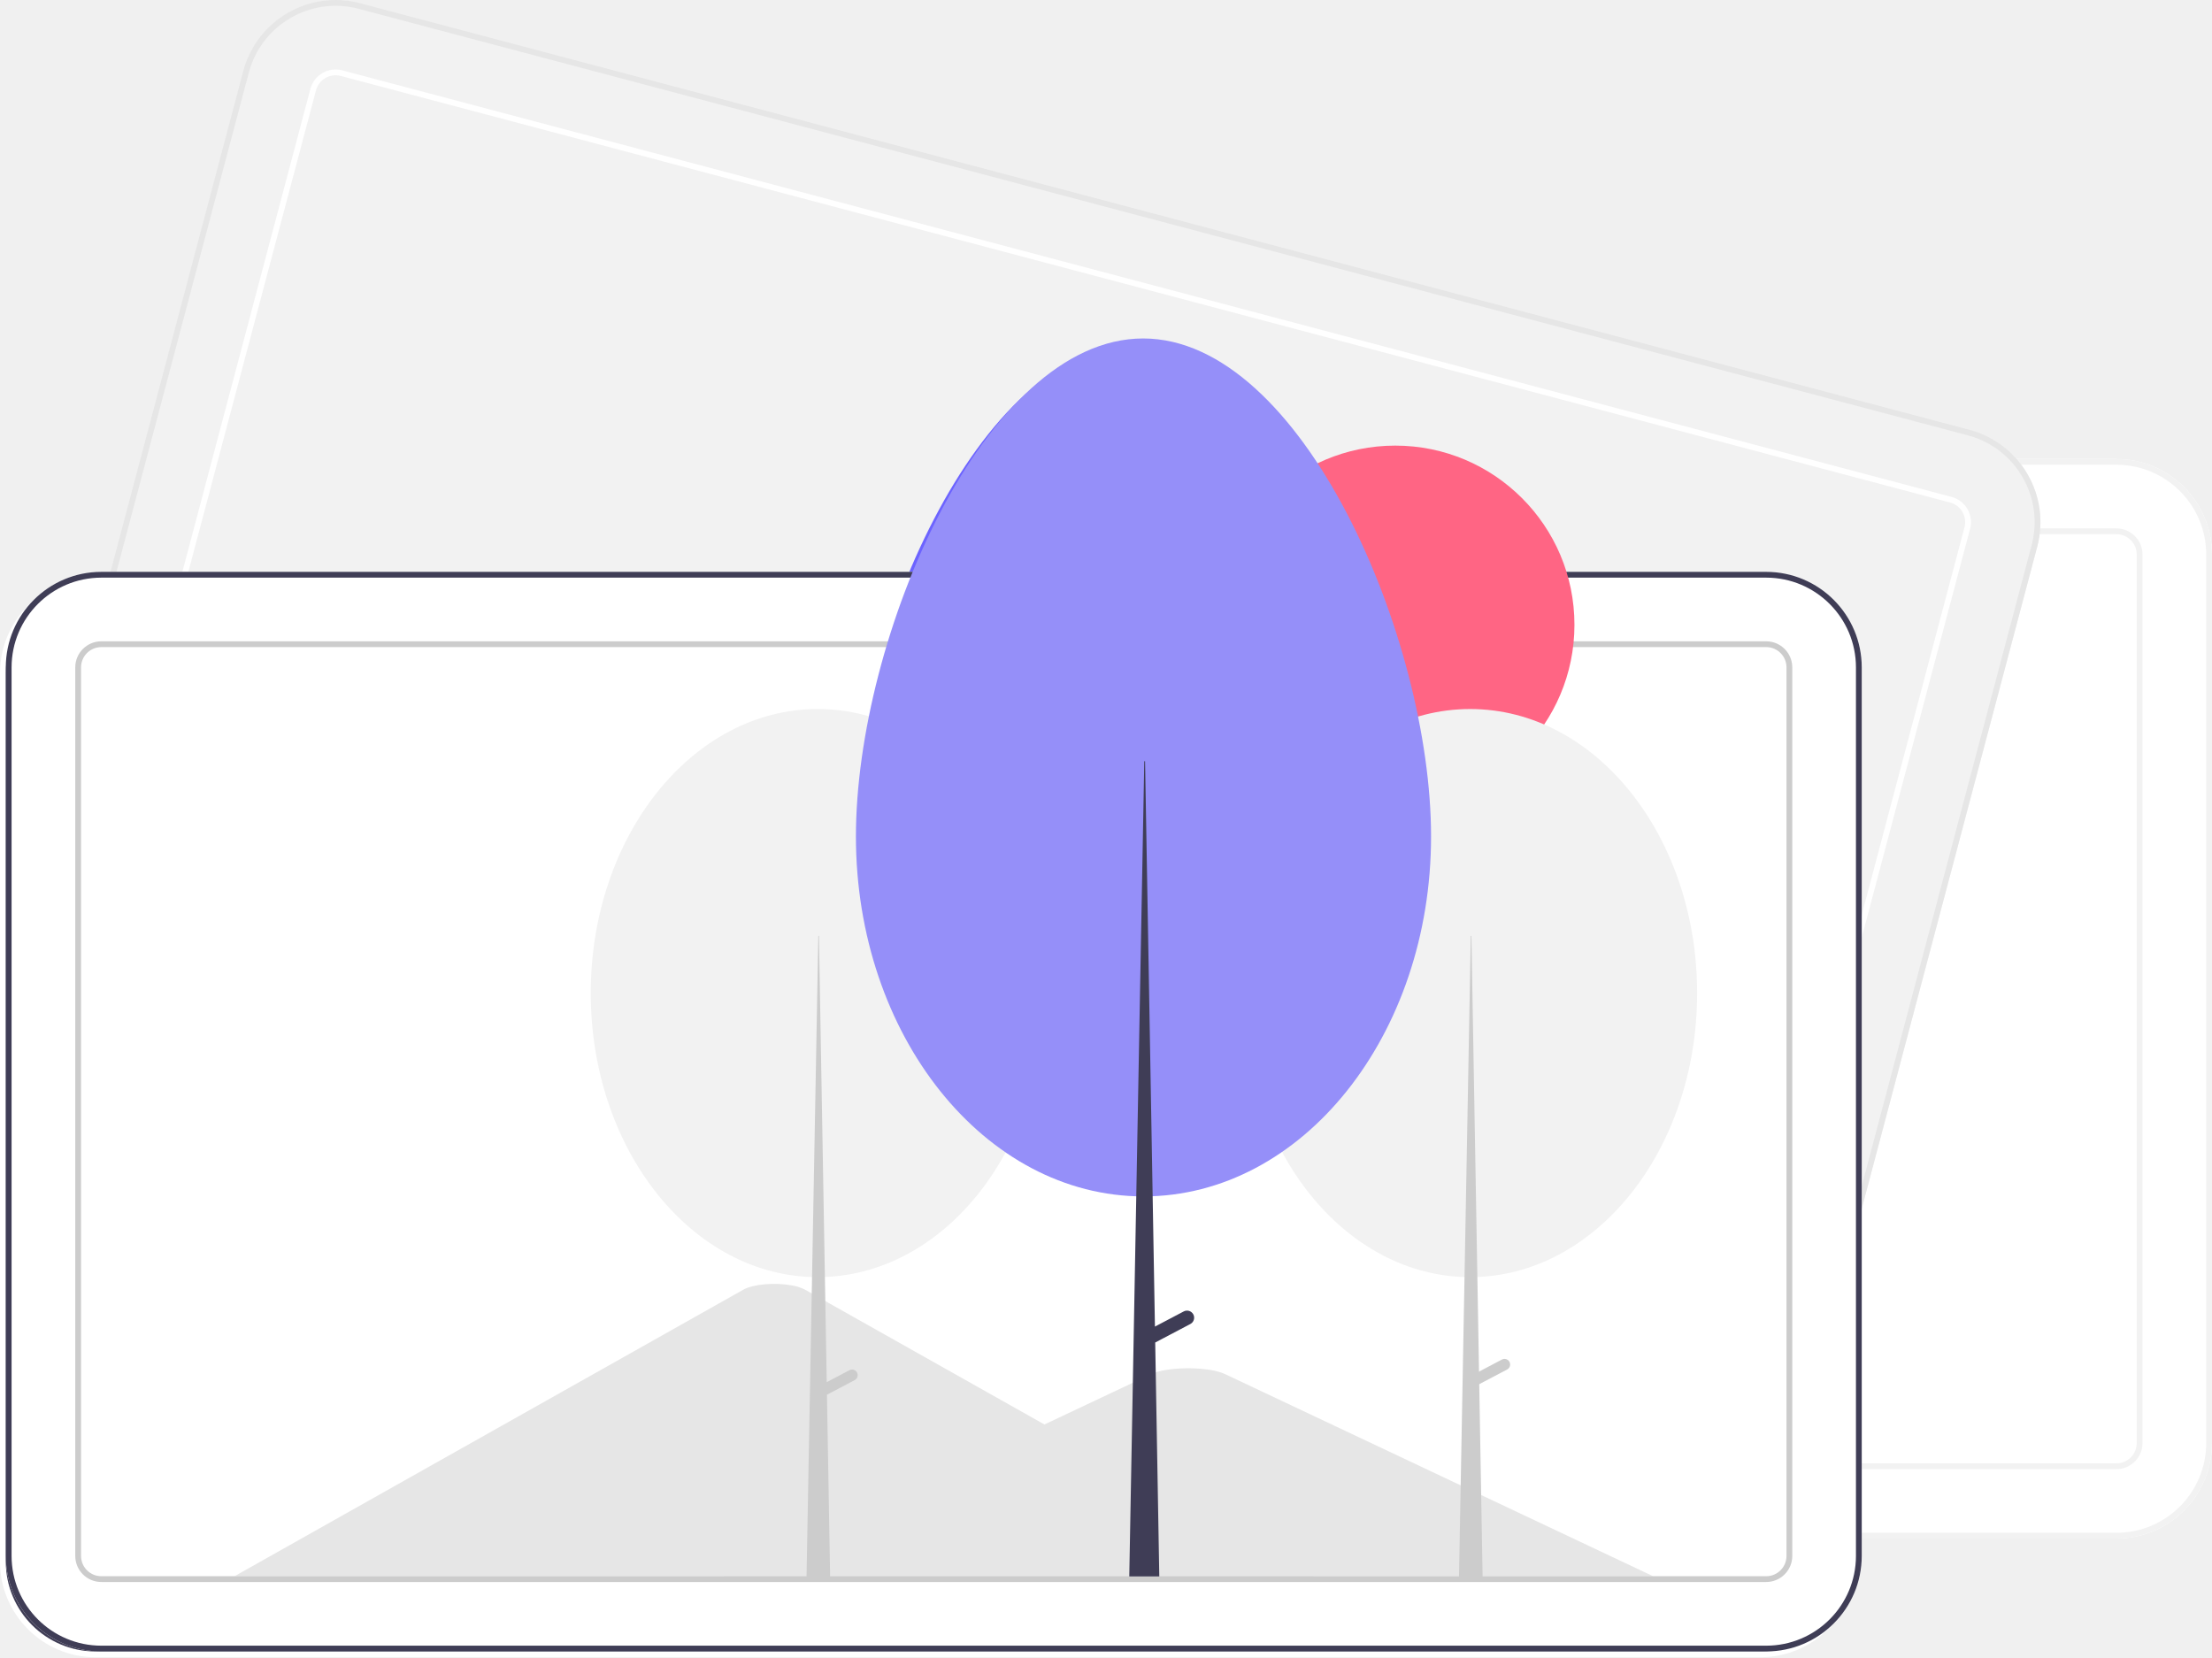
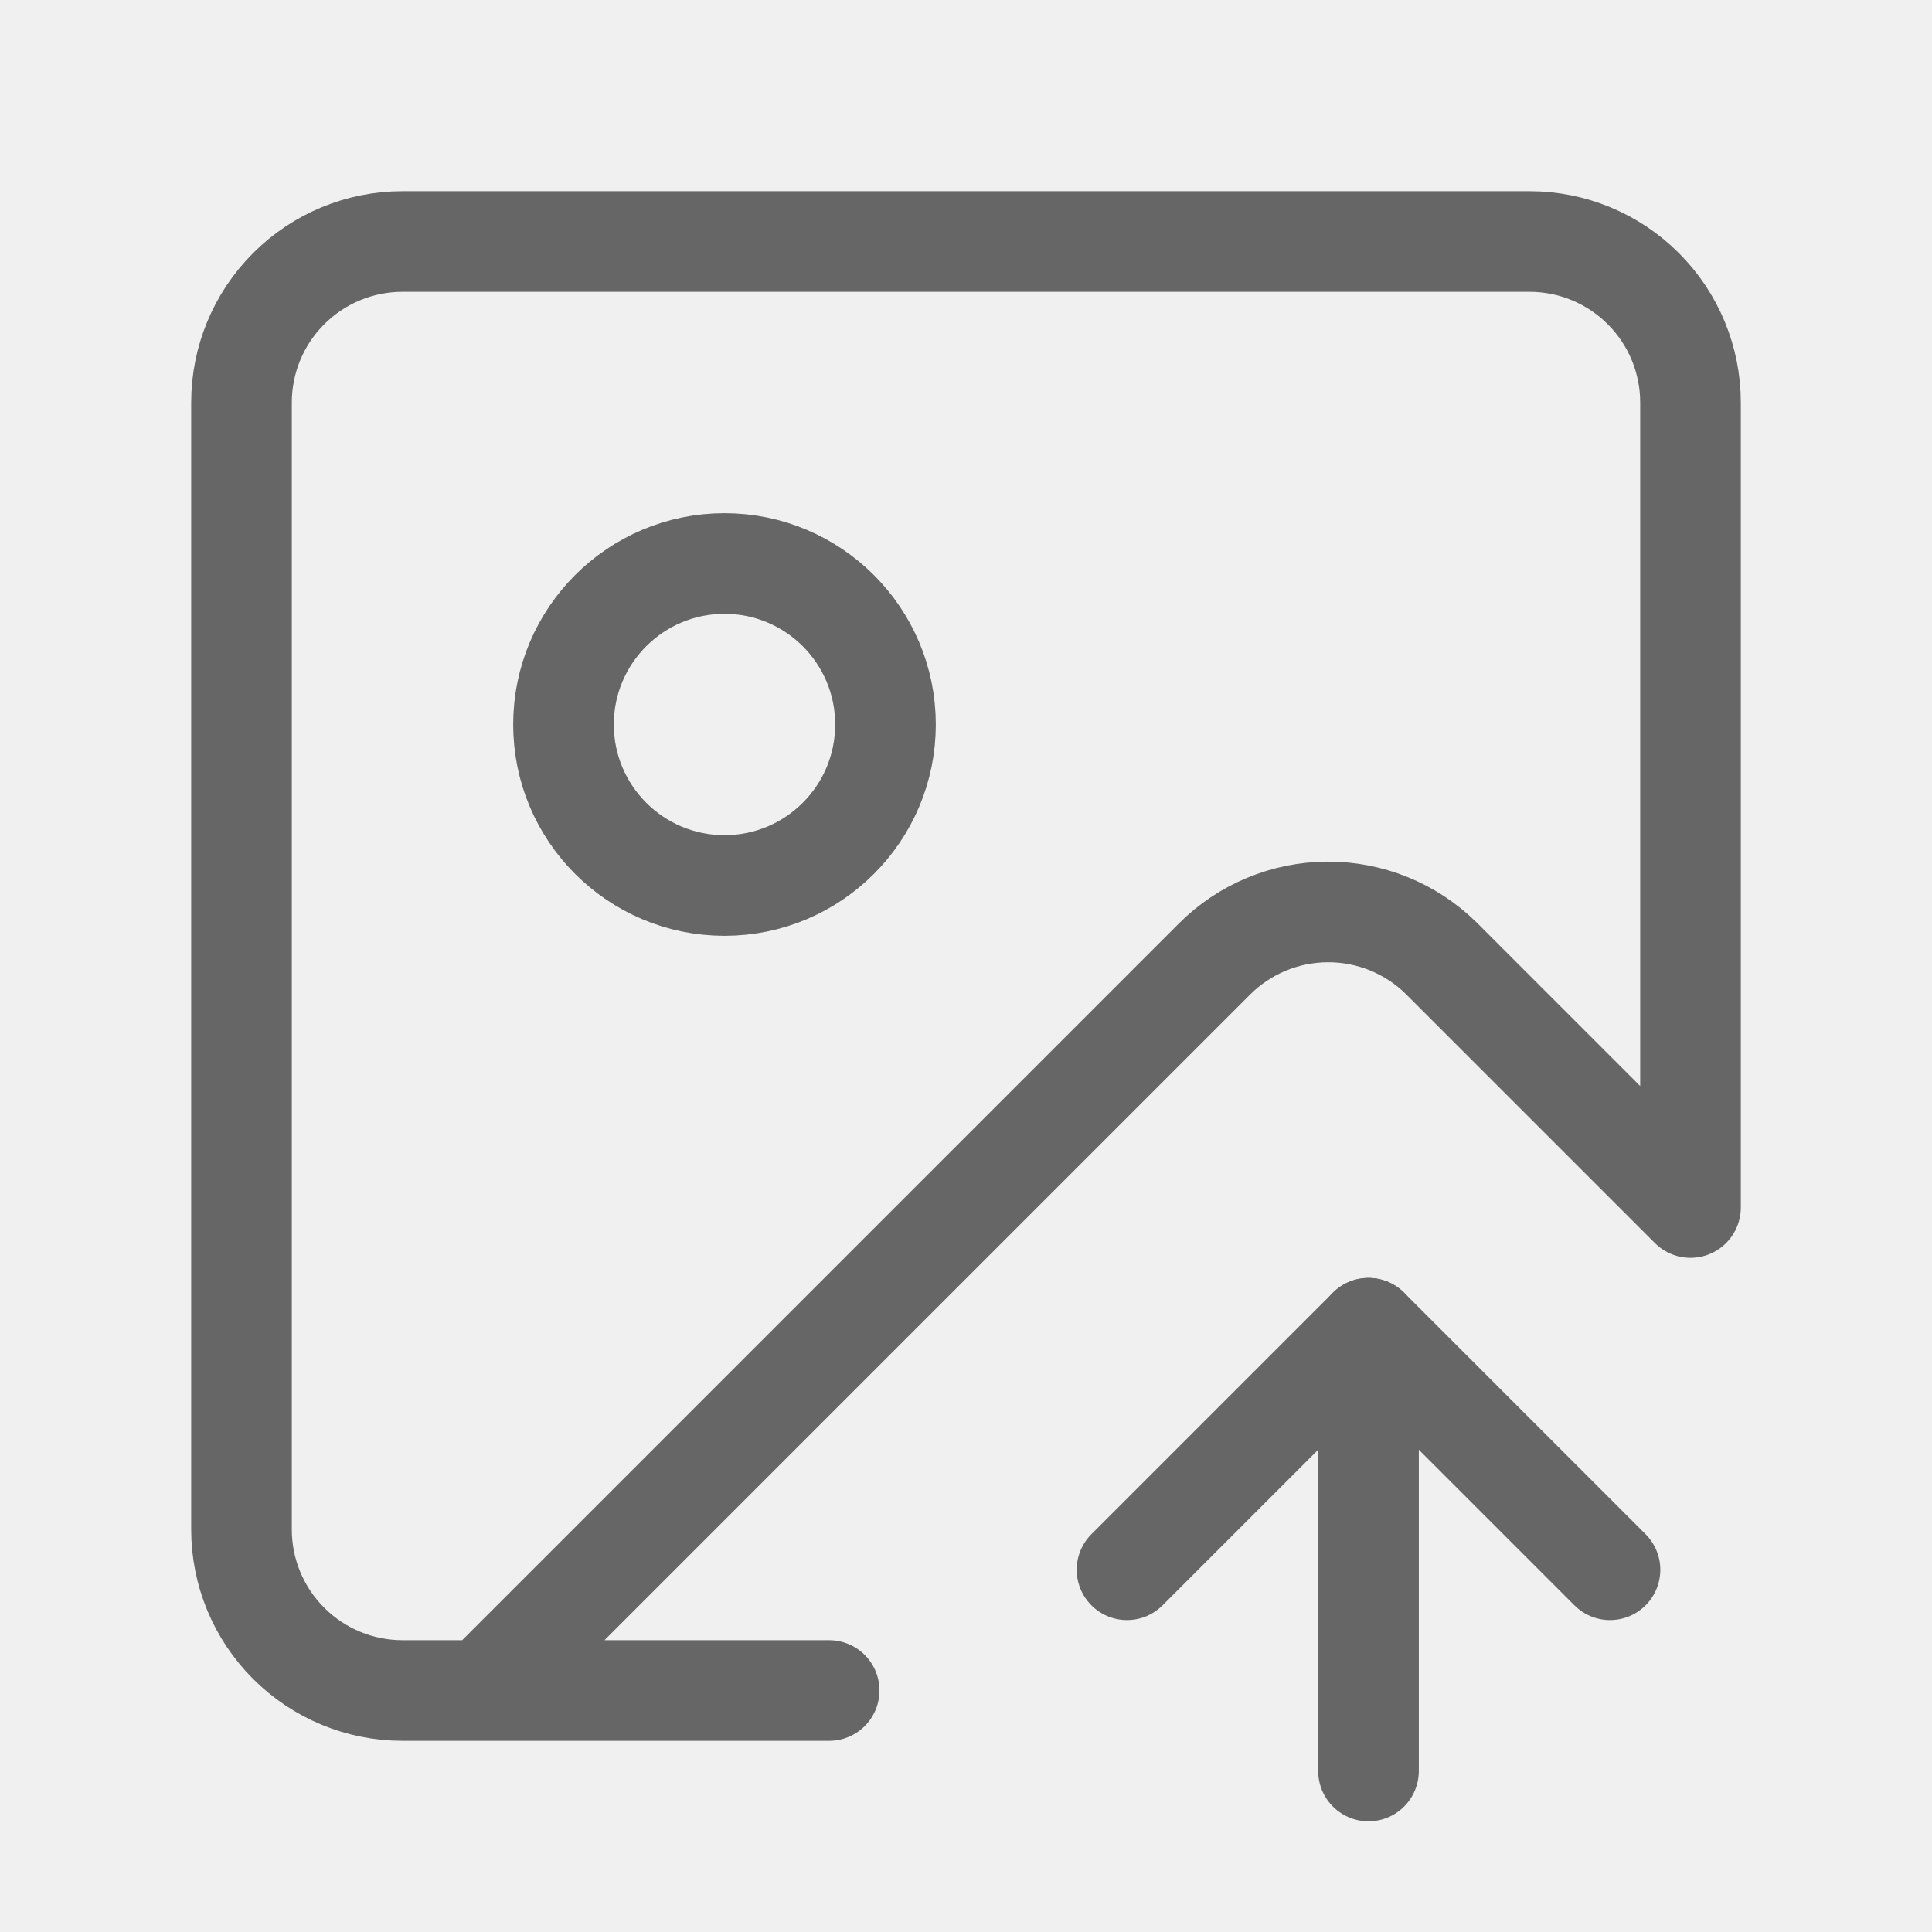
- <svg xmlns="http://www.w3.org/2000/svg" id="ac40b6c7-c2ea-4a85-abe2-e42e72a37000" data-name="Layer 1" width="764.173" height="572.568" viewBox="0 0 764.173 572.568">
-   <path d="M949.086,695.284H373.914a33.037,33.037,0,0,1-33-33v-307a33.037,33.037,0,0,1,33-33H949.086a33.037,33.037,0,0,1,33,33v307A33.037,33.037,0,0,1,949.086,695.284Z" transform="translate(-217.9136 -163.716)" fill="#fff" />
-   <path d="M949.086,695.284H373.914a33.037,33.037,0,0,1-33-33v-307a33.037,33.037,0,0,1,33-33H949.086a33.037,33.037,0,0,1,33,33v307A33.037,33.037,0,0,1,949.086,695.284Zm-575.173-371a31.035,31.035,0,0,0-31,31v307a31.035,31.035,0,0,0,31,31H949.086a31.035,31.035,0,0,0,31-31v-307a31.035,31.035,0,0,0-31-31Z" transform="translate(-217.9136 -163.716)" fill="#f2f2f2" />
-   <path d="M949.086,671.284H373.914a9.01,9.01,0,0,1-9-9v-307a9.01,9.01,0,0,1,9-9H949.086a9.01,9.01,0,0,1,9,9v307A9.01,9.01,0,0,1,949.086,671.284Zm-575.173-323a7.008,7.008,0,0,0-7,7v307a7.008,7.008,0,0,0,7,7H949.086a7.008,7.008,0,0,0,7-7v-307a7.008,7.008,0,0,0-7-7Z" transform="translate(-217.9136 -163.716)" fill="#f2f2f2" />
-   <path d="M802.698,672.747,246.727,525.369a33.037,33.037,0,0,1-23.443-40.354L301.948,188.264a33.037,33.037,0,0,1,40.354-23.443L898.273,312.199a33.037,33.037,0,0,1,23.443,40.354L843.052,649.304A33.037,33.037,0,0,1,802.698,672.747Z" transform="translate(-217.9136 -163.716)" fill="#f2f2f2" />
-   <path d="M802.698,672.747,246.727,525.369a33.037,33.037,0,0,1-23.443-40.354L301.948,188.264a33.037,33.037,0,0,1,40.354-23.443L898.273,312.199a33.037,33.037,0,0,1,23.443,40.354L843.052,649.304A33.037,33.037,0,0,1,802.698,672.747ZM341.789,166.755A31.035,31.035,0,0,0,303.881,188.777L225.218,485.528a31.035,31.035,0,0,0,22.022,37.908L803.211,670.813A31.035,31.035,0,0,0,841.119,648.791l78.663-296.751a31.035,31.035,0,0,0-22.022-37.908Z" transform="translate(-217.9136 -163.716)" fill="#e6e6e6" />
-   <path d="M808.848,649.548,252.877,502.17a9.01,9.01,0,0,1-6.393-11.006l78.663-296.751a9.01,9.01,0,0,1,11.006-6.393L892.123,335.398a9.01,9.01,0,0,1,6.393,11.006L819.853,643.154A9.01,9.01,0,0,1,808.848,649.548ZM335.64,189.953a7.008,7.008,0,0,0-8.56,4.973L248.417,491.677a7.008,7.008,0,0,0,4.973,8.56L809.36,647.615a7.008,7.008,0,0,0,8.56-4.973l78.663-296.751a7.008,7.008,0,0,0-4.973-8.56Z" transform="translate(-217.9136 -163.716)" fill="#fff" />
-   <path d="M826.086,736.284H250.914a33.037,33.037,0,0,1-33-33v-307a33.037,33.037,0,0,1,33-33H826.086a33.037,33.037,0,0,1,33,33v307A33.037,33.037,0,0,1,826.086,736.284Z" transform="translate(-217.9136 -163.716)" fill="#fff" />
-   <path d="M669.818,710.284h-371.43c-.465.002-.93-.01-1.388-.036l175.669-98.934c3.345-1.922,10.85-2.599,16.762-1.511a15.183,15.183,0,0,1,4.649,1.511l117.896,66.392,5.648,3.177Z" transform="translate(-217.9136 -163.716)" fill="#e6e6e6" />
-   <path d="M787,710.284H465.744l62.253-29.4,4.48-2.118,81.121-38.314c5.318-2.511,18.112-2.667,24.365-.474q.63.224,1.168.474Z" transform="translate(-217.9136 -163.716)" fill="#e6e6e6" />
-   <path d="M250.914,365.284a31.035,31.035,0,0,0-31,31v307a31.035,31.035,0,0,0,31,31H826.086a31.035,31.035,0,0,0,31-31v-307a31.035,31.035,0,0,0-31-31Z" transform="translate(-217.9136 -163.716)" fill="#3f3d56" />
-   <path d="M826.086,712.284H250.914a9.01,9.01,0,0,1-9-9v-307a9.01,9.01,0,0,1,9-9H826.086a9.01,9.01,0,0,1,9,9v307A9.01,9.01,0,0,1,826.086,712.284Zm-575.173-323a7.008,7.008,0,0,0-7,7v307a7.008,7.008,0,0,0,7,7H826.086a7.008,7.008,0,0,0,7-7v-307a7.008,7.008,0,0,0-7-7Z" transform="translate(-217.9136 -163.716)" fill="#ccc" />
-   <circle cx="480.017" cy="217.859" r="61.903" fill="#ff6584" />
-   <ellipse cx="505.896" cy="345.099" rx="78.403" ry="98.137" fill="#f2f2f2" />
-   <polygon points="506.112 325.365 506.327 325.365 510.204 547.65 502.019 547.65 506.112 325.365" fill="#ccc" />
-   <path d="M737.398,636.241v0a1.939,1.939,0,0,1-.812,2.618l-11.245,5.92-1.806-3.431,11.245-5.92A1.939,1.939,0,0,1,737.398,636.241Z" transform="translate(-217.9136 -163.716)" fill="#ccc" />
-   <ellipse cx="280.49" cy="345.099" rx="78.403" ry="98.137" fill="#f2f2f2" />
-   <path d="M511.991,639.916v-0a1.939,1.939,0,0,0-2.619-.812l-7.85,4.133-2.689-154.156h-.215l-4.092,222.286H502.711l-1.113-63.788,9.581-5.044A1.939,1.939,0,0,0,511.991,639.916Z" transform="translate(-217.9136 -163.716)" fill="#ccc" />
-   <path d="M610.834,282.653c54.867,0,99.463,103.382,99.463,172.059s-44.478,124.35-99.345,124.35S511.606,523.389,511.606,454.712,555.967,282.653,610.834,282.653Z" transform="translate(-217.9136 -163.716)" fill="#6c63ff" />
-   <path d="M628.168,619.831a2.456,2.456,0,0,0-3.317-1.029l-9.947,5.237-3.407-195.332h-.273L606.039,710.366h10.371l-1.41-80.826,12.14-6.391A2.456,2.456,0,0,0,628.168,619.831Z" transform="translate(-217.9136 -163.716)" fill="#3f3d56" />
-   <path d="M828.086,734.284H252.914a33.037,33.037,0,0,1-33-33v-307a33.037,33.037,0,0,1,33-33H828.086a33.037,33.037,0,0,1,33,33v307A33.037,33.037,0,0,1,828.086,734.284Z" transform="translate(-217.9136 -163.716)" fill="#fff" />
-   <path d="M671.818,708.284h-371.43c-.465.002-.93-.01-1.388-.036l175.669-98.934c3.345-1.922,10.85-2.599,16.762-1.511a15.183,15.183,0,0,1,4.649,1.511l117.896,66.392,5.648,3.177Z" transform="translate(-217.9136 -163.716)" fill="#e6e6e6" />
-   <path d="M789,708.284H467.744l62.253-29.4,4.48-2.118,81.121-38.314c5.318-2.511,18.112-2.667,24.365-.474q.63.224,1.168.474Z" transform="translate(-217.9136 -163.716)" fill="#e6e6e6" />
-   <path d="M828.086,734.284H252.914a33.037,33.037,0,0,1-33-33v-307a33.037,33.037,0,0,1,33-33H828.086a33.037,33.037,0,0,1,33,33v307A33.037,33.037,0,0,1,828.086,734.284Zm-575.173-371a31.035,31.035,0,0,0-31,31v307a31.035,31.035,0,0,0,31,31H828.086a31.035,31.035,0,0,0,31-31v-307a31.035,31.035,0,0,0-31-31Z" transform="translate(-217.9136 -163.716)" fill="#3f3d56" />
-   <path d="M828.086,710.284H252.914a9.01,9.01,0,0,1-9-9v-307a9.01,9.01,0,0,1,9-9H828.086a9.01,9.01,0,0,1,9,9v307A9.01,9.01,0,0,1,828.086,710.284Zm-575.173-323a7.008,7.008,0,0,0-7,7v307a7.008,7.008,0,0,0,7,7H828.086a7.008,7.008,0,0,0,7-7v-307a7.008,7.008,0,0,0-7-7Z" transform="translate(-217.9136 -163.716)" fill="#ccc" />
-   <circle cx="482.017" cy="215.859" r="61.903" fill="#ff6584" />
-   <ellipse cx="507.896" cy="343.099" rx="78.403" ry="98.137" fill="#f2f2f2" />
-   <polygon points="508.112 323.365 508.327 323.365 512.204 545.65 504.019 545.65 508.112 323.365" fill="#ccc" />
-   <path d="M739.398,634.241v0a1.939,1.939,0,0,1-.812,2.618l-11.245,5.92-1.806-3.431,11.245-5.92A1.939,1.939,0,0,1,739.398,634.241Z" transform="translate(-217.9136 -163.716)" fill="#ccc" />
-   <ellipse cx="282.49" cy="343.099" rx="78.403" ry="98.137" fill="#f2f2f2" />
-   <path d="M513.991,637.916v-0a1.939,1.939,0,0,0-2.619-.812l-7.85,4.133-2.689-154.156h-.215l-4.092,222.286H504.711l-1.113-63.788,9.581-5.044A1.939,1.939,0,0,0,513.991,637.916Z" transform="translate(-217.9136 -163.716)" fill="#ccc" />
-   <path d="M612.834,280.653c54.867,0,99.463,103.382,99.463,172.059s-44.478,124.35-99.345,124.35S513.606,521.389,513.606,452.712,557.967,280.653,612.834,280.653Z" transform="translate(-217.9136 -163.716)" fill="#958ff9" />
-   <path d="M630.168,617.831a2.456,2.456,0,0,0-3.317-1.029l-9.947,5.237-3.407-195.332h-.273L608.039,708.366h10.371l-1.41-80.826,12.14-6.391A2.456,2.456,0,0,0,630.168,617.831Z" transform="translate(-217.9136 -163.716)" fill="#3f3d56" />
+ <svg xmlns="http://www.w3.org/2000/svg" width="48" height="48" viewBox="0 0 48 48" fill="none">
+   <path d="M20.6 42H10C8.939 42 7.922 41.579 7.172 40.828C6.421 40.078 6 39.061 6 38V10C6 8.939 6.421 7.922 7.172 7.172C7.922 6.421 8.939 6 10 6H38C39.061 6 40.078 6.421 40.828 7.172C41.579 7.922 42 8.939 42 10V30L35.8 23.8C35.047 23.062 34.034 22.651 32.98 22.657C31.926 22.662 30.917 23.083 30.172 23.828L12 42" stroke="#666666" stroke-width="2.5" stroke-linecap="round" stroke-linejoin="round" />
+   <path d="M28 39L34 33L40 39" stroke="#666666" stroke-width="2.5" stroke-linecap="round" stroke-linejoin="round" />
+   <path d="M34 44V33" stroke="#666666" stroke-width="2.5" stroke-linecap="round" stroke-linejoin="round" />
+   <path d="M18 22C20.209 22 22 20.209 22 18C22 15.791 20.209 14 18 14C15.791 14 14 15.791 14 18C14 20.209 15.791 22 18 22Z" stroke="#666666" stroke-width="2.5" stroke-linecap="round" stroke-linejoin="round" />
</svg>
